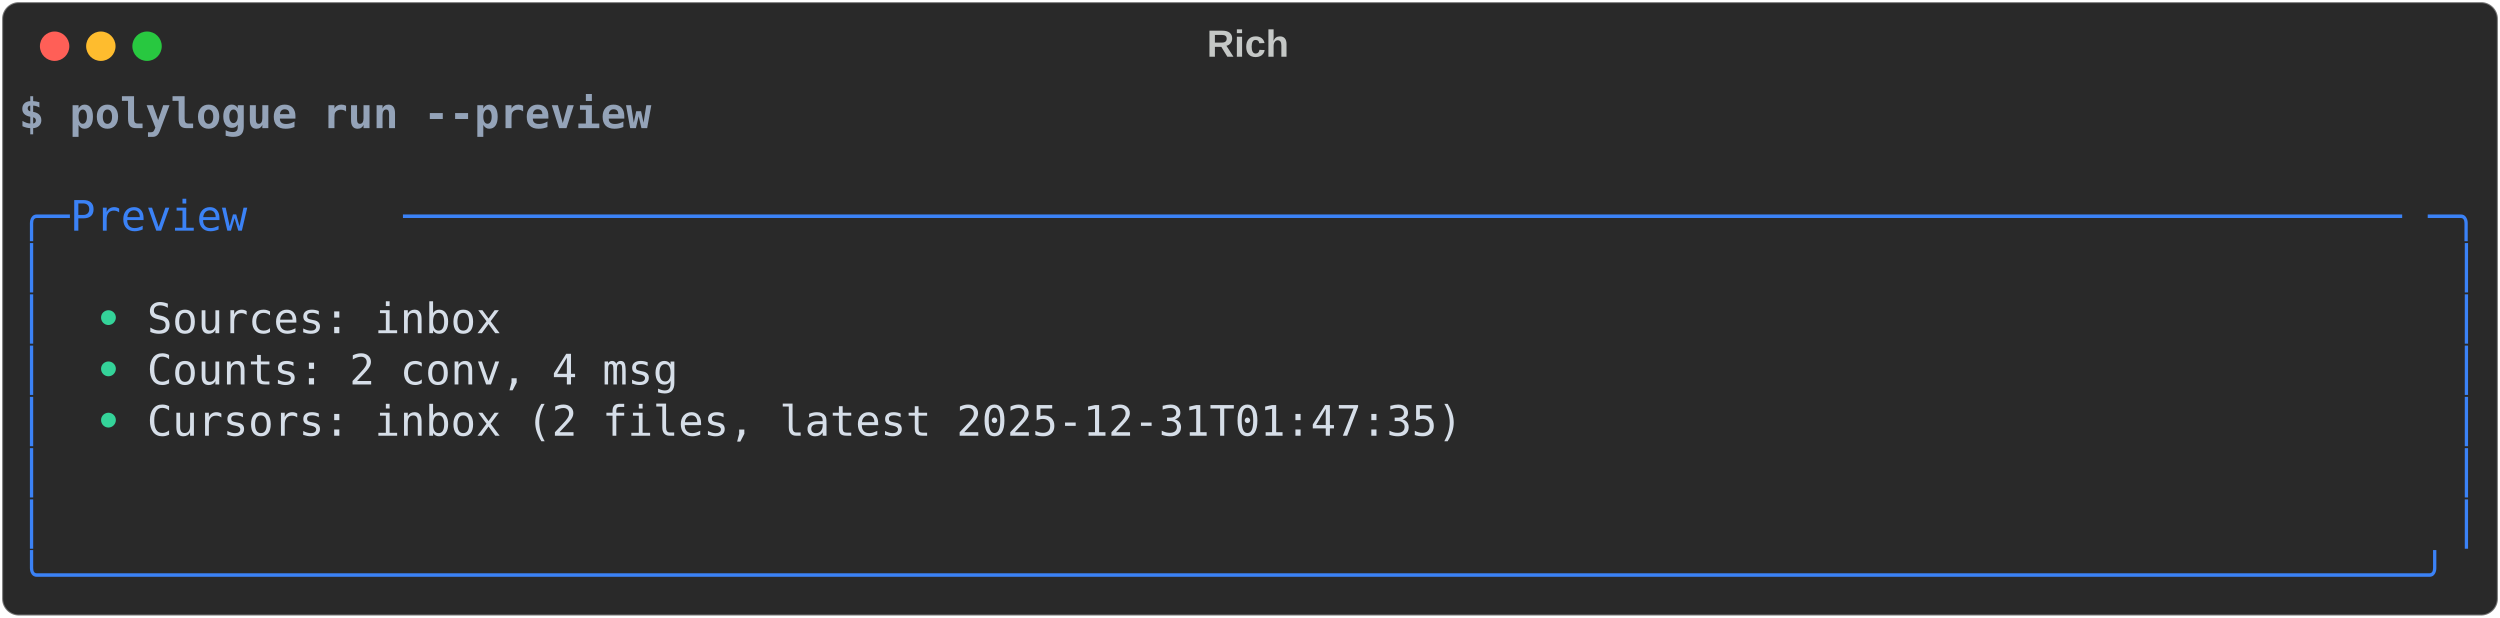
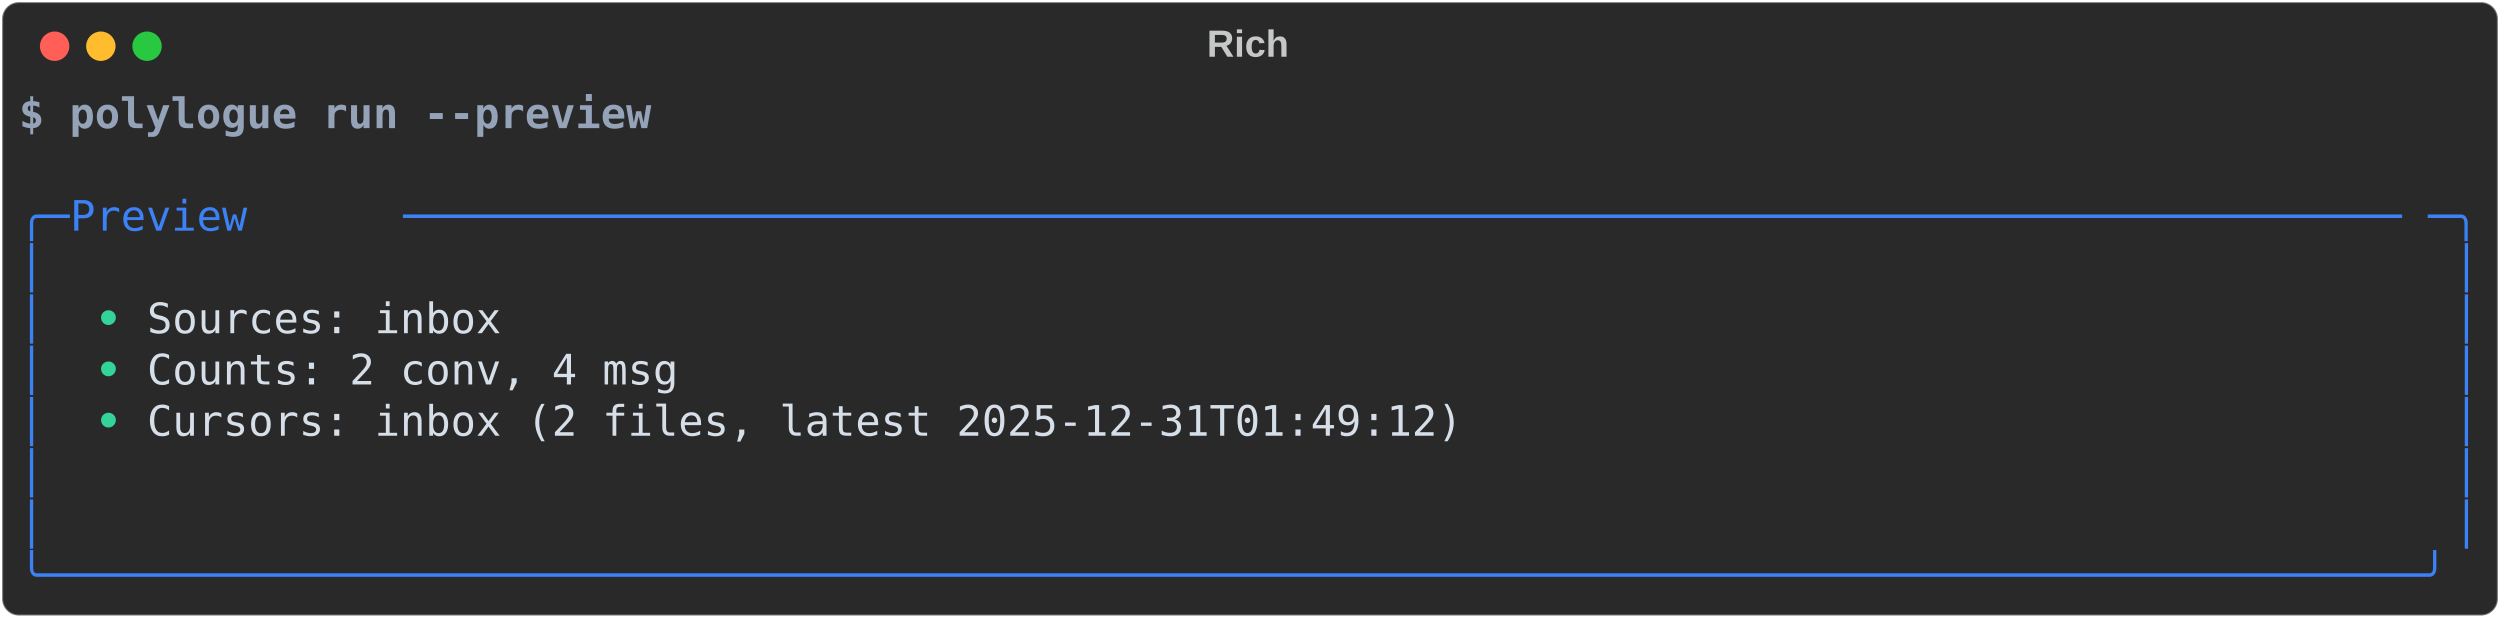
<svg xmlns="http://www.w3.org/2000/svg" class="rich-terminal" viewBox="0 0 1190 294.0">
  <style>

    @font-face {
        font-family: "Fira Code";
        src: local("FiraCode-Regular"),
                url("https://cdnjs.cloudflare.com/ajax/libs/firacode/6.2.0/woff2/FiraCode-Regular.woff2") format("woff2"),
                url("https://cdnjs.cloudflare.com/ajax/libs/firacode/6.2.0/woff/FiraCode-Regular.woff") format("woff");
        font-style: normal;
        font-weight: 400;
    }
    @font-face {
        font-family: "Fira Code";
        src: local("FiraCode-Bold"),
                url("https://cdnjs.cloudflare.com/ajax/libs/firacode/6.2.0/woff2/FiraCode-Bold.woff2") format("woff2"),
                url("https://cdnjs.cloudflare.com/ajax/libs/firacode/6.2.0/woff/FiraCode-Bold.woff") format("woff");
        font-style: bold;
        font-weight: 700;
    }

-     .terminal-1001970384-matrix {
+     .terminal-707910349-matrix {
        font-family: Fira Code, monospace;
        font-size: 20px;
        line-height: 24.4px;
        font-variant-east-asian: full-width;
    }

-     .terminal-1001970384-title {
+     .terminal-707910349-title {
        font-size: 18px;
        font-weight: bold;
        font-family: arial;
    }

-     .terminal-1001970384-r1 { fill: #94a3b8;font-weight: bold }
- .terminal-1001970384-r2 { fill: #c5c8c6 }
- .terminal-1001970384-r3 { fill: #3b82f6 }
- .terminal-1001970384-r4 { fill: #34d399;font-weight: bold }
- .terminal-1001970384-r5 { fill: #d6dee8 }
+     .terminal-707910349-r1 { fill: #94a3b8;font-weight: bold }
+ .terminal-707910349-r2 { fill: #c5c8c6 }
+ .terminal-707910349-r3 { fill: #3b82f6 }
+ .terminal-707910349-r4 { fill: #34d399;font-weight: bold }
+ .terminal-707910349-r5 { fill: #d6dee8 }
    </style>
  <defs>
-     <clipPath id="terminal-1001970384-clip-terminal">
+     <clipPath id="terminal-707910349-clip-terminal">
      <rect x="0" y="0" width="1170.2" height="243.0" />
    </clipPath>
-     <clipPath id="terminal-1001970384-line-0">
+     <clipPath id="terminal-707910349-line-0">
      <rect x="0" y="1.5" width="1171.2" height="24.65" />
    </clipPath>
-     <clipPath id="terminal-1001970384-line-1">
+     <clipPath id="terminal-707910349-line-1">
      <rect x="0" y="25.9" width="1171.2" height="24.65" />
    </clipPath>
-     <clipPath id="terminal-1001970384-line-2">
+     <clipPath id="terminal-707910349-line-2">
      <rect x="0" y="50.3" width="1171.2" height="24.65" />
    </clipPath>
-     <clipPath id="terminal-1001970384-line-3">
+     <clipPath id="terminal-707910349-line-3">
      <rect x="0" y="74.7" width="1171.2" height="24.65" />
    </clipPath>
-     <clipPath id="terminal-1001970384-line-4">
+     <clipPath id="terminal-707910349-line-4">
      <rect x="0" y="99.1" width="1171.2" height="24.65" />
    </clipPath>
-     <clipPath id="terminal-1001970384-line-5">
+     <clipPath id="terminal-707910349-line-5">
      <rect x="0" y="123.5" width="1171.2" height="24.65" />
    </clipPath>
-     <clipPath id="terminal-1001970384-line-6">
+     <clipPath id="terminal-707910349-line-6">
      <rect x="0" y="147.9" width="1171.2" height="24.65" />
    </clipPath>
-     <clipPath id="terminal-1001970384-line-7">
+     <clipPath id="terminal-707910349-line-7">
      <rect x="0" y="172.3" width="1171.2" height="24.65" />
    </clipPath>
-     <clipPath id="terminal-1001970384-line-8">
+     <clipPath id="terminal-707910349-line-8">
      <rect x="0" y="196.7" width="1171.2" height="24.65" />
    </clipPath>
  </defs>
  <rect fill="#292929" stroke="rgba(255,255,255,0.35)" stroke-width="1" x="1" y="1" width="1188" height="292" rx="8" />
-   <text class="terminal-1001970384-title" fill="#c5c8c6" text-anchor="middle" x="594" y="27">Rich</text>
+   <text class="terminal-707910349-title" fill="#c5c8c6" text-anchor="middle" x="594" y="27">Rich</text>
  <g transform="translate(26,22)">
    <circle cx="0" cy="0" r="7" fill="#ff5f57" />
    <circle cx="22" cy="0" r="7" fill="#febc2e" />
    <circle cx="44" cy="0" r="7" fill="#28c840" />
  </g>
-   <g transform="translate(9, 41)" clip-path="url(#terminal-1001970384-clip-terminal)">
-     <g class="terminal-1001970384-matrix">
-       <text class="terminal-1001970384-r1" x="0" y="20" textLength="305" clip-path="url(#terminal-1001970384-line-0)">$ polylogue run --preview</text>
-       <text class="terminal-1001970384-r2" x="1171.2" y="20" textLength="12.2" clip-path="url(#terminal-1001970384-line-0)">
+   <g transform="translate(9, 41)" clip-path="url(#terminal-707910349-clip-terminal)">
+     <g class="terminal-707910349-matrix">
+       <text class="terminal-707910349-r1" x="0" y="20" textLength="305" clip-path="url(#terminal-707910349-line-0)">$ polylogue run --preview</text>
+       <text class="terminal-707910349-r2" x="1171.2" y="20" textLength="12.2" clip-path="url(#terminal-707910349-line-0)">
</text>
-       <text class="terminal-1001970384-r2" x="1171.2" y="44.4" textLength="12.2" clip-path="url(#terminal-1001970384-line-1)">
+       <text class="terminal-707910349-r2" x="1171.2" y="44.4" textLength="12.2" clip-path="url(#terminal-707910349-line-1)">
</text>
-       <text class="terminal-1001970384-r3" x="0" y="68.8" textLength="24.4" clip-path="url(#terminal-1001970384-line-2)">╭─</text>
-       <text class="terminal-1001970384-r3" x="24.4" y="68.8" textLength="158.6" clip-path="url(#terminal-1001970384-line-2)">   Preview   </text>
-       <text class="terminal-1001970384-r3" x="183" y="68.8" textLength="963.8" clip-path="url(#terminal-1001970384-line-2)">───────────────────────────────────────────────────────────────────────────────</text>
-       <text class="terminal-1001970384-r3" x="1146.8" y="68.8" textLength="24.4" clip-path="url(#terminal-1001970384-line-2)">─╮</text>
-       <text class="terminal-1001970384-r2" x="1171.2" y="68.8" textLength="12.2" clip-path="url(#terminal-1001970384-line-2)">
+       <text class="terminal-707910349-r3" x="0" y="68.8" textLength="24.4" clip-path="url(#terminal-707910349-line-2)">╭─</text>
+       <text class="terminal-707910349-r3" x="24.4" y="68.8" textLength="158.6" clip-path="url(#terminal-707910349-line-2)">   Preview   </text>
+       <text class="terminal-707910349-r3" x="183" y="68.8" textLength="963.8" clip-path="url(#terminal-707910349-line-2)">───────────────────────────────────────────────────────────────────────────────</text>
+       <text class="terminal-707910349-r3" x="1146.8" y="68.8" textLength="24.4" clip-path="url(#terminal-707910349-line-2)">─╮</text>
+       <text class="terminal-707910349-r2" x="1171.2" y="68.8" textLength="12.2" clip-path="url(#terminal-707910349-line-2)">
</text>
-       <text class="terminal-1001970384-r3" x="0" y="93.2" textLength="12.2" clip-path="url(#terminal-1001970384-line-3)">│</text>
-       <text class="terminal-1001970384-r3" x="1159" y="93.2" textLength="12.2" clip-path="url(#terminal-1001970384-line-3)">│</text>
-       <text class="terminal-1001970384-r2" x="1171.2" y="93.2" textLength="12.2" clip-path="url(#terminal-1001970384-line-3)">
+       <text class="terminal-707910349-r3" x="0" y="93.2" textLength="12.2" clip-path="url(#terminal-707910349-line-3)">│</text>
+       <text class="terminal-707910349-r3" x="1159" y="93.2" textLength="12.2" clip-path="url(#terminal-707910349-line-3)">│</text>
+       <text class="terminal-707910349-r2" x="1171.2" y="93.2" textLength="12.2" clip-path="url(#terminal-707910349-line-3)">
</text>
-       <text class="terminal-1001970384-r3" x="0" y="117.6" textLength="12.2" clip-path="url(#terminal-1001970384-line-4)">│</text>
-       <text class="terminal-1001970384-r4" x="36.6" y="117.6" textLength="24.4" clip-path="url(#terminal-1001970384-line-4)">• </text>
-       <text class="terminal-1001970384-r5" x="61" y="117.6" textLength="170.8" clip-path="url(#terminal-1001970384-line-4)">Sources: inbox</text>
-       <text class="terminal-1001970384-r3" x="1159" y="117.6" textLength="12.2" clip-path="url(#terminal-1001970384-line-4)">│</text>
-       <text class="terminal-1001970384-r2" x="1171.2" y="117.6" textLength="12.2" clip-path="url(#terminal-1001970384-line-4)">
+       <text class="terminal-707910349-r3" x="0" y="117.6" textLength="12.2" clip-path="url(#terminal-707910349-line-4)">│</text>
+       <text class="terminal-707910349-r4" x="36.6" y="117.6" textLength="24.4" clip-path="url(#terminal-707910349-line-4)">• </text>
+       <text class="terminal-707910349-r5" x="61" y="117.6" textLength="170.8" clip-path="url(#terminal-707910349-line-4)">Sources: inbox</text>
+       <text class="terminal-707910349-r3" x="1159" y="117.6" textLength="12.2" clip-path="url(#terminal-707910349-line-4)">│</text>
+       <text class="terminal-707910349-r2" x="1171.2" y="117.6" textLength="12.2" clip-path="url(#terminal-707910349-line-4)">
</text>
-       <text class="terminal-1001970384-r3" x="0" y="142" textLength="12.2" clip-path="url(#terminal-1001970384-line-5)">│</text>
-       <text class="terminal-1001970384-r4" x="36.6" y="142" textLength="24.4" clip-path="url(#terminal-1001970384-line-5)">• </text>
-       <text class="terminal-1001970384-r5" x="61" y="142" textLength="256.2" clip-path="url(#terminal-1001970384-line-5)">Counts: 2 conv, 4 msg</text>
-       <text class="terminal-1001970384-r3" x="1159" y="142" textLength="12.2" clip-path="url(#terminal-1001970384-line-5)">│</text>
-       <text class="terminal-1001970384-r2" x="1171.2" y="142" textLength="12.2" clip-path="url(#terminal-1001970384-line-5)">
+       <text class="terminal-707910349-r3" x="0" y="142" textLength="12.2" clip-path="url(#terminal-707910349-line-5)">│</text>
+       <text class="terminal-707910349-r4" x="36.6" y="142" textLength="24.4" clip-path="url(#terminal-707910349-line-5)">• </text>
+       <text class="terminal-707910349-r5" x="61" y="142" textLength="256.2" clip-path="url(#terminal-707910349-line-5)">Counts: 2 conv, 4 msg</text>
+       <text class="terminal-707910349-r3" x="1159" y="142" textLength="12.2" clip-path="url(#terminal-707910349-line-5)">│</text>
+       <text class="terminal-707910349-r2" x="1171.2" y="142" textLength="12.2" clip-path="url(#terminal-707910349-line-5)">
</text>
-       <text class="terminal-1001970384-r3" x="0" y="166.4" textLength="12.2" clip-path="url(#terminal-1001970384-line-6)">│</text>
-       <text class="terminal-1001970384-r4" x="36.6" y="166.4" textLength="24.4" clip-path="url(#terminal-1001970384-line-6)">• </text>
-       <text class="terminal-1001970384-r5" x="61" y="166.4" textLength="634.4" clip-path="url(#terminal-1001970384-line-6)">Cursors: inbox (2 files, latest 2025-12-31T01:47:35)</text>
-       <text class="terminal-1001970384-r3" x="1159" y="166.4" textLength="12.2" clip-path="url(#terminal-1001970384-line-6)">│</text>
-       <text class="terminal-1001970384-r2" x="1171.2" y="166.4" textLength="12.2" clip-path="url(#terminal-1001970384-line-6)">
+       <text class="terminal-707910349-r3" x="0" y="166.4" textLength="12.2" clip-path="url(#terminal-707910349-line-6)">│</text>
+       <text class="terminal-707910349-r4" x="36.6" y="166.4" textLength="24.4" clip-path="url(#terminal-707910349-line-6)">• </text>
+       <text class="terminal-707910349-r5" x="61" y="166.4" textLength="634.4" clip-path="url(#terminal-707910349-line-6)">Cursors: inbox (2 files, latest 2025-12-31T01:49:12)</text>
+       <text class="terminal-707910349-r3" x="1159" y="166.4" textLength="12.2" clip-path="url(#terminal-707910349-line-6)">│</text>
+       <text class="terminal-707910349-r2" x="1171.2" y="166.4" textLength="12.2" clip-path="url(#terminal-707910349-line-6)">
</text>
-       <text class="terminal-1001970384-r3" x="0" y="190.8" textLength="12.2" clip-path="url(#terminal-1001970384-line-7)">│</text>
-       <text class="terminal-1001970384-r3" x="1159" y="190.8" textLength="12.2" clip-path="url(#terminal-1001970384-line-7)">│</text>
-       <text class="terminal-1001970384-r2" x="1171.2" y="190.8" textLength="12.2" clip-path="url(#terminal-1001970384-line-7)">
+       <text class="terminal-707910349-r3" x="0" y="190.8" textLength="12.2" clip-path="url(#terminal-707910349-line-7)">│</text>
+       <text class="terminal-707910349-r3" x="1159" y="190.8" textLength="12.2" clip-path="url(#terminal-707910349-line-7)">│</text>
+       <text class="terminal-707910349-r2" x="1171.2" y="190.8" textLength="12.2" clip-path="url(#terminal-707910349-line-7)">
</text>
-       <text class="terminal-1001970384-r3" x="0" y="215.2" textLength="12.2" clip-path="url(#terminal-1001970384-line-8)">│</text>
-       <text class="terminal-1001970384-r3" x="1159" y="215.2" textLength="12.2" clip-path="url(#terminal-1001970384-line-8)">│</text>
-       <text class="terminal-1001970384-r2" x="1171.2" y="215.2" textLength="12.2" clip-path="url(#terminal-1001970384-line-8)">
+       <text class="terminal-707910349-r3" x="0" y="215.2" textLength="12.2" clip-path="url(#terminal-707910349-line-8)">│</text>
+       <text class="terminal-707910349-r3" x="1159" y="215.2" textLength="12.2" clip-path="url(#terminal-707910349-line-8)">│</text>
+       <text class="terminal-707910349-r2" x="1171.2" y="215.2" textLength="12.2" clip-path="url(#terminal-707910349-line-8)">
</text>
-       <text class="terminal-1001970384-r3" x="0" y="239.6" textLength="1171.2" clip-path="url(#terminal-1001970384-line-9)">╰──────────────────────────────────────────────────────────────────────────────────────────────╯</text>
-       <text class="terminal-1001970384-r2" x="1171.2" y="239.6" textLength="12.2" clip-path="url(#terminal-1001970384-line-9)">
+       <text class="terminal-707910349-r3" x="0" y="239.6" textLength="1171.2" clip-path="url(#terminal-707910349-line-9)">╰──────────────────────────────────────────────────────────────────────────────────────────────╯</text>
+       <text class="terminal-707910349-r2" x="1171.2" y="239.6" textLength="12.2" clip-path="url(#terminal-707910349-line-9)">
</text>
    </g>
  </g>
</svg>
